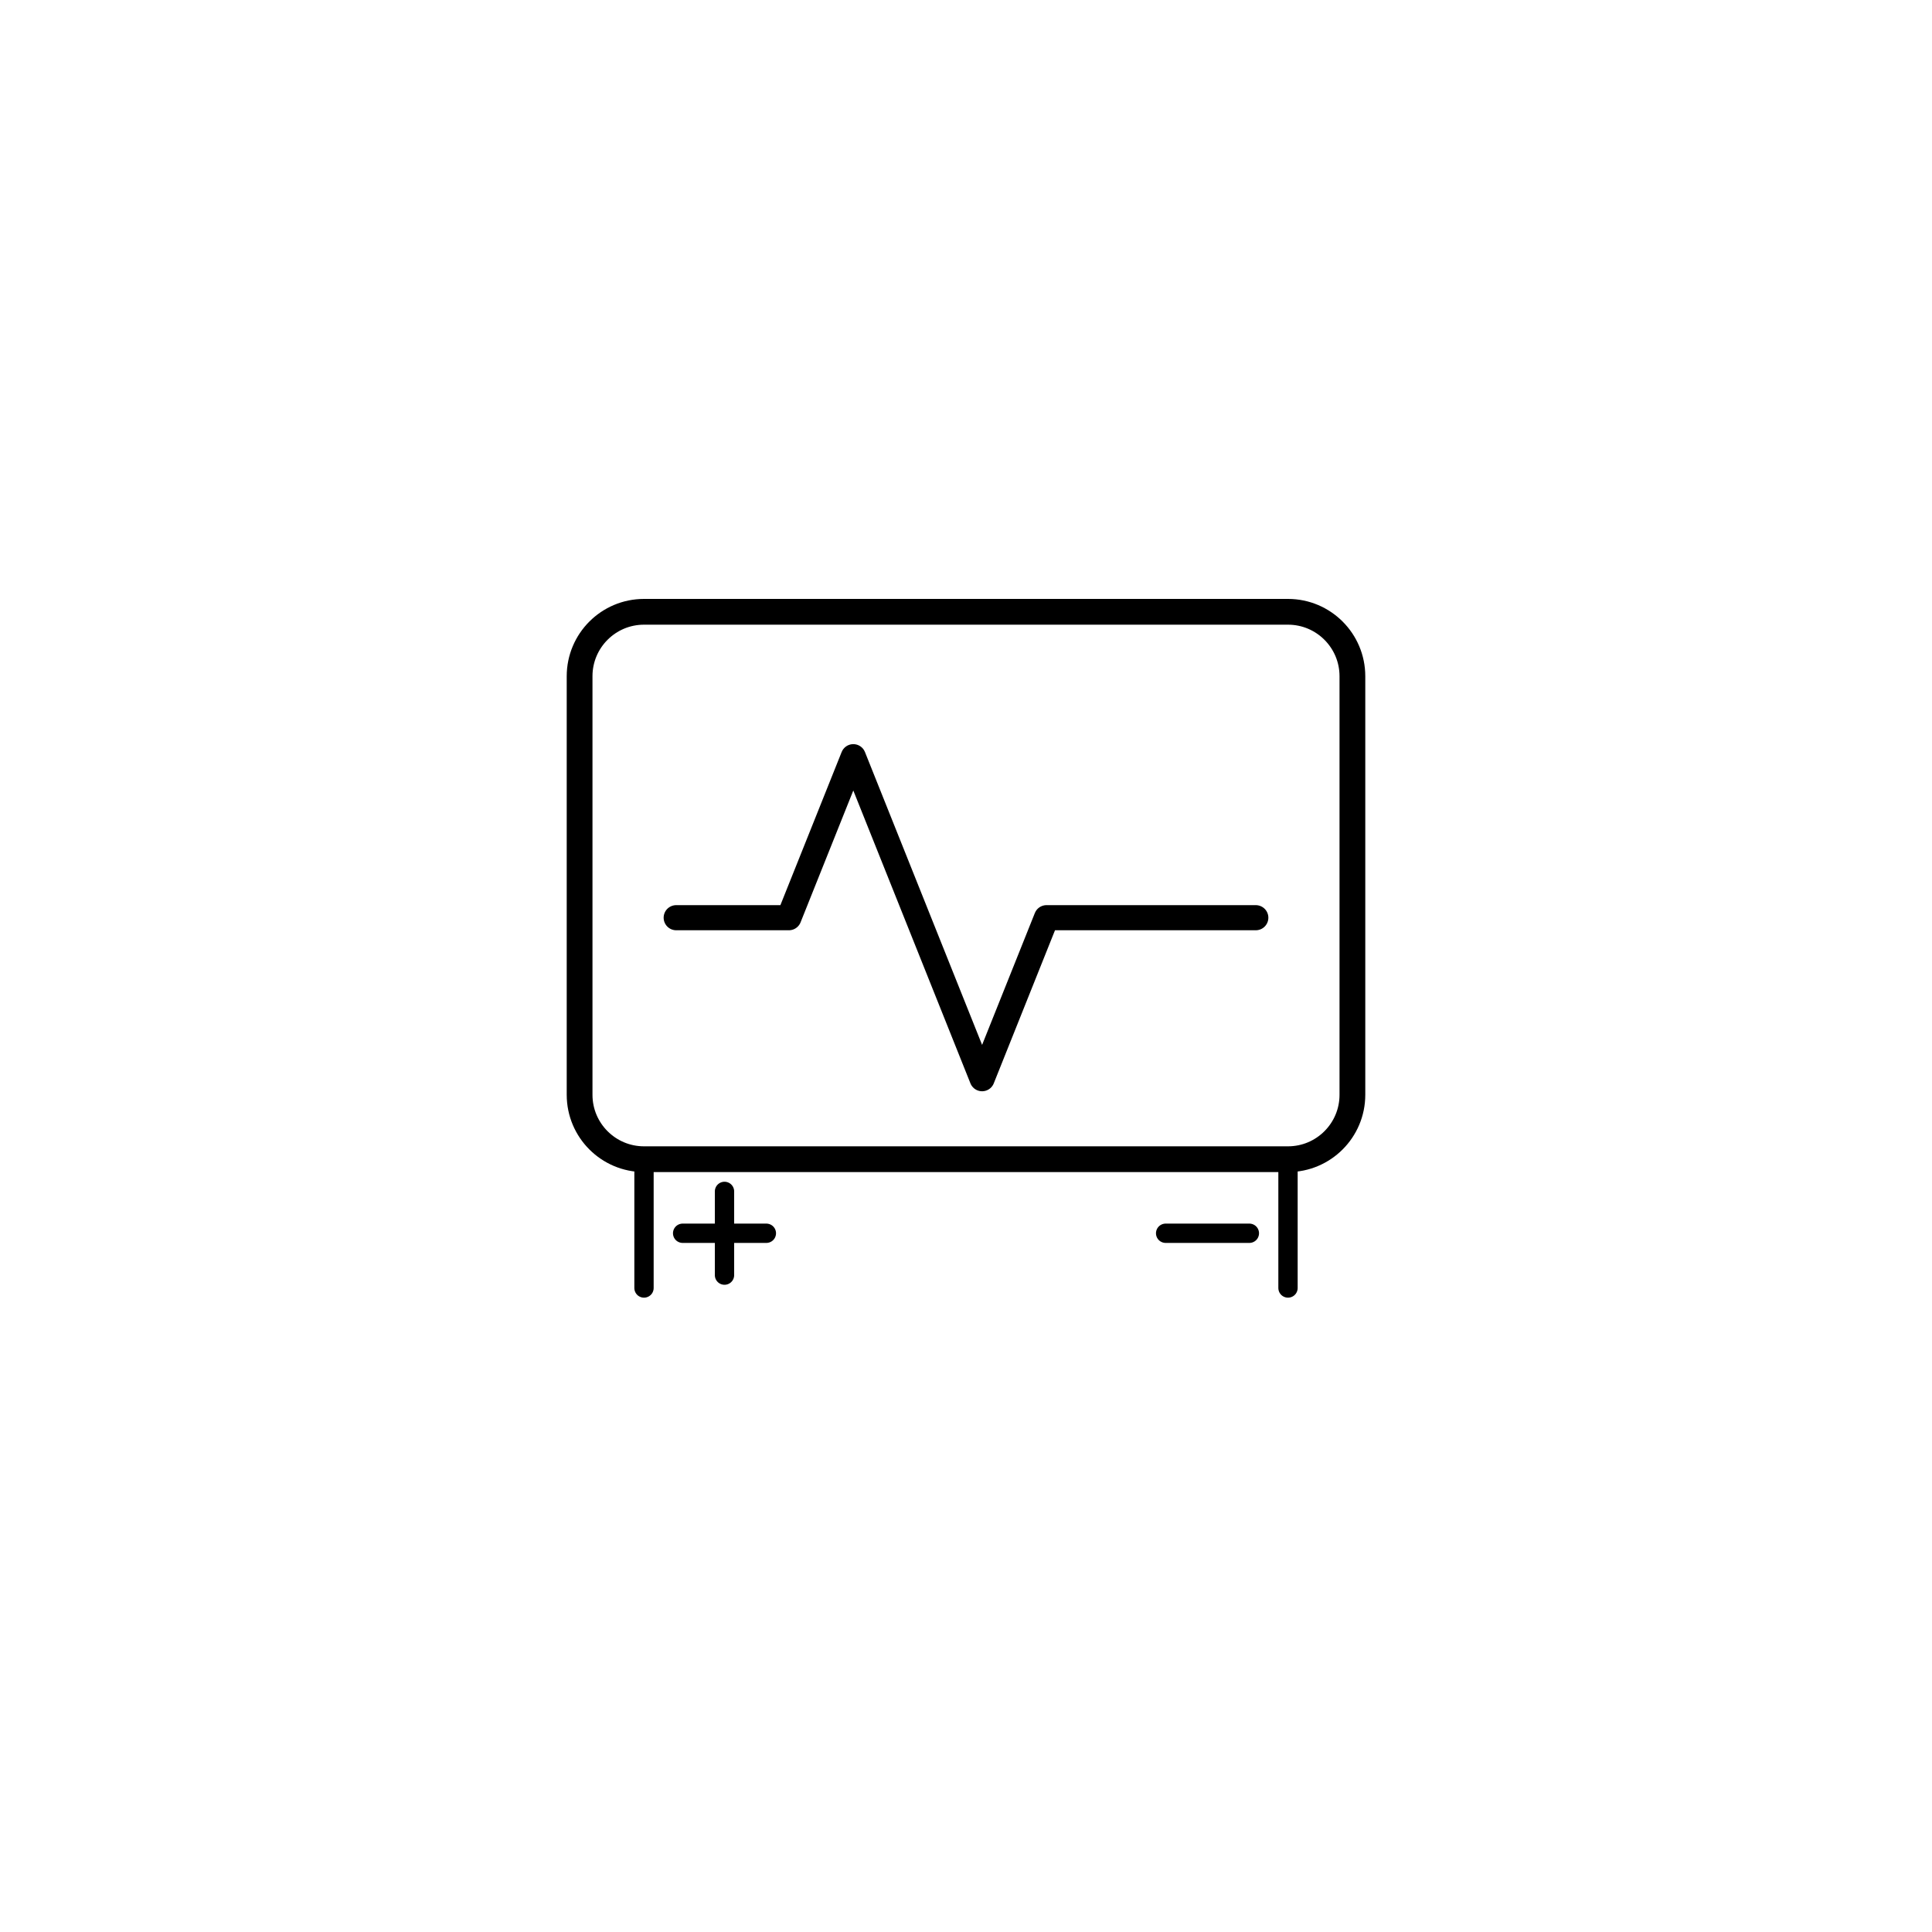
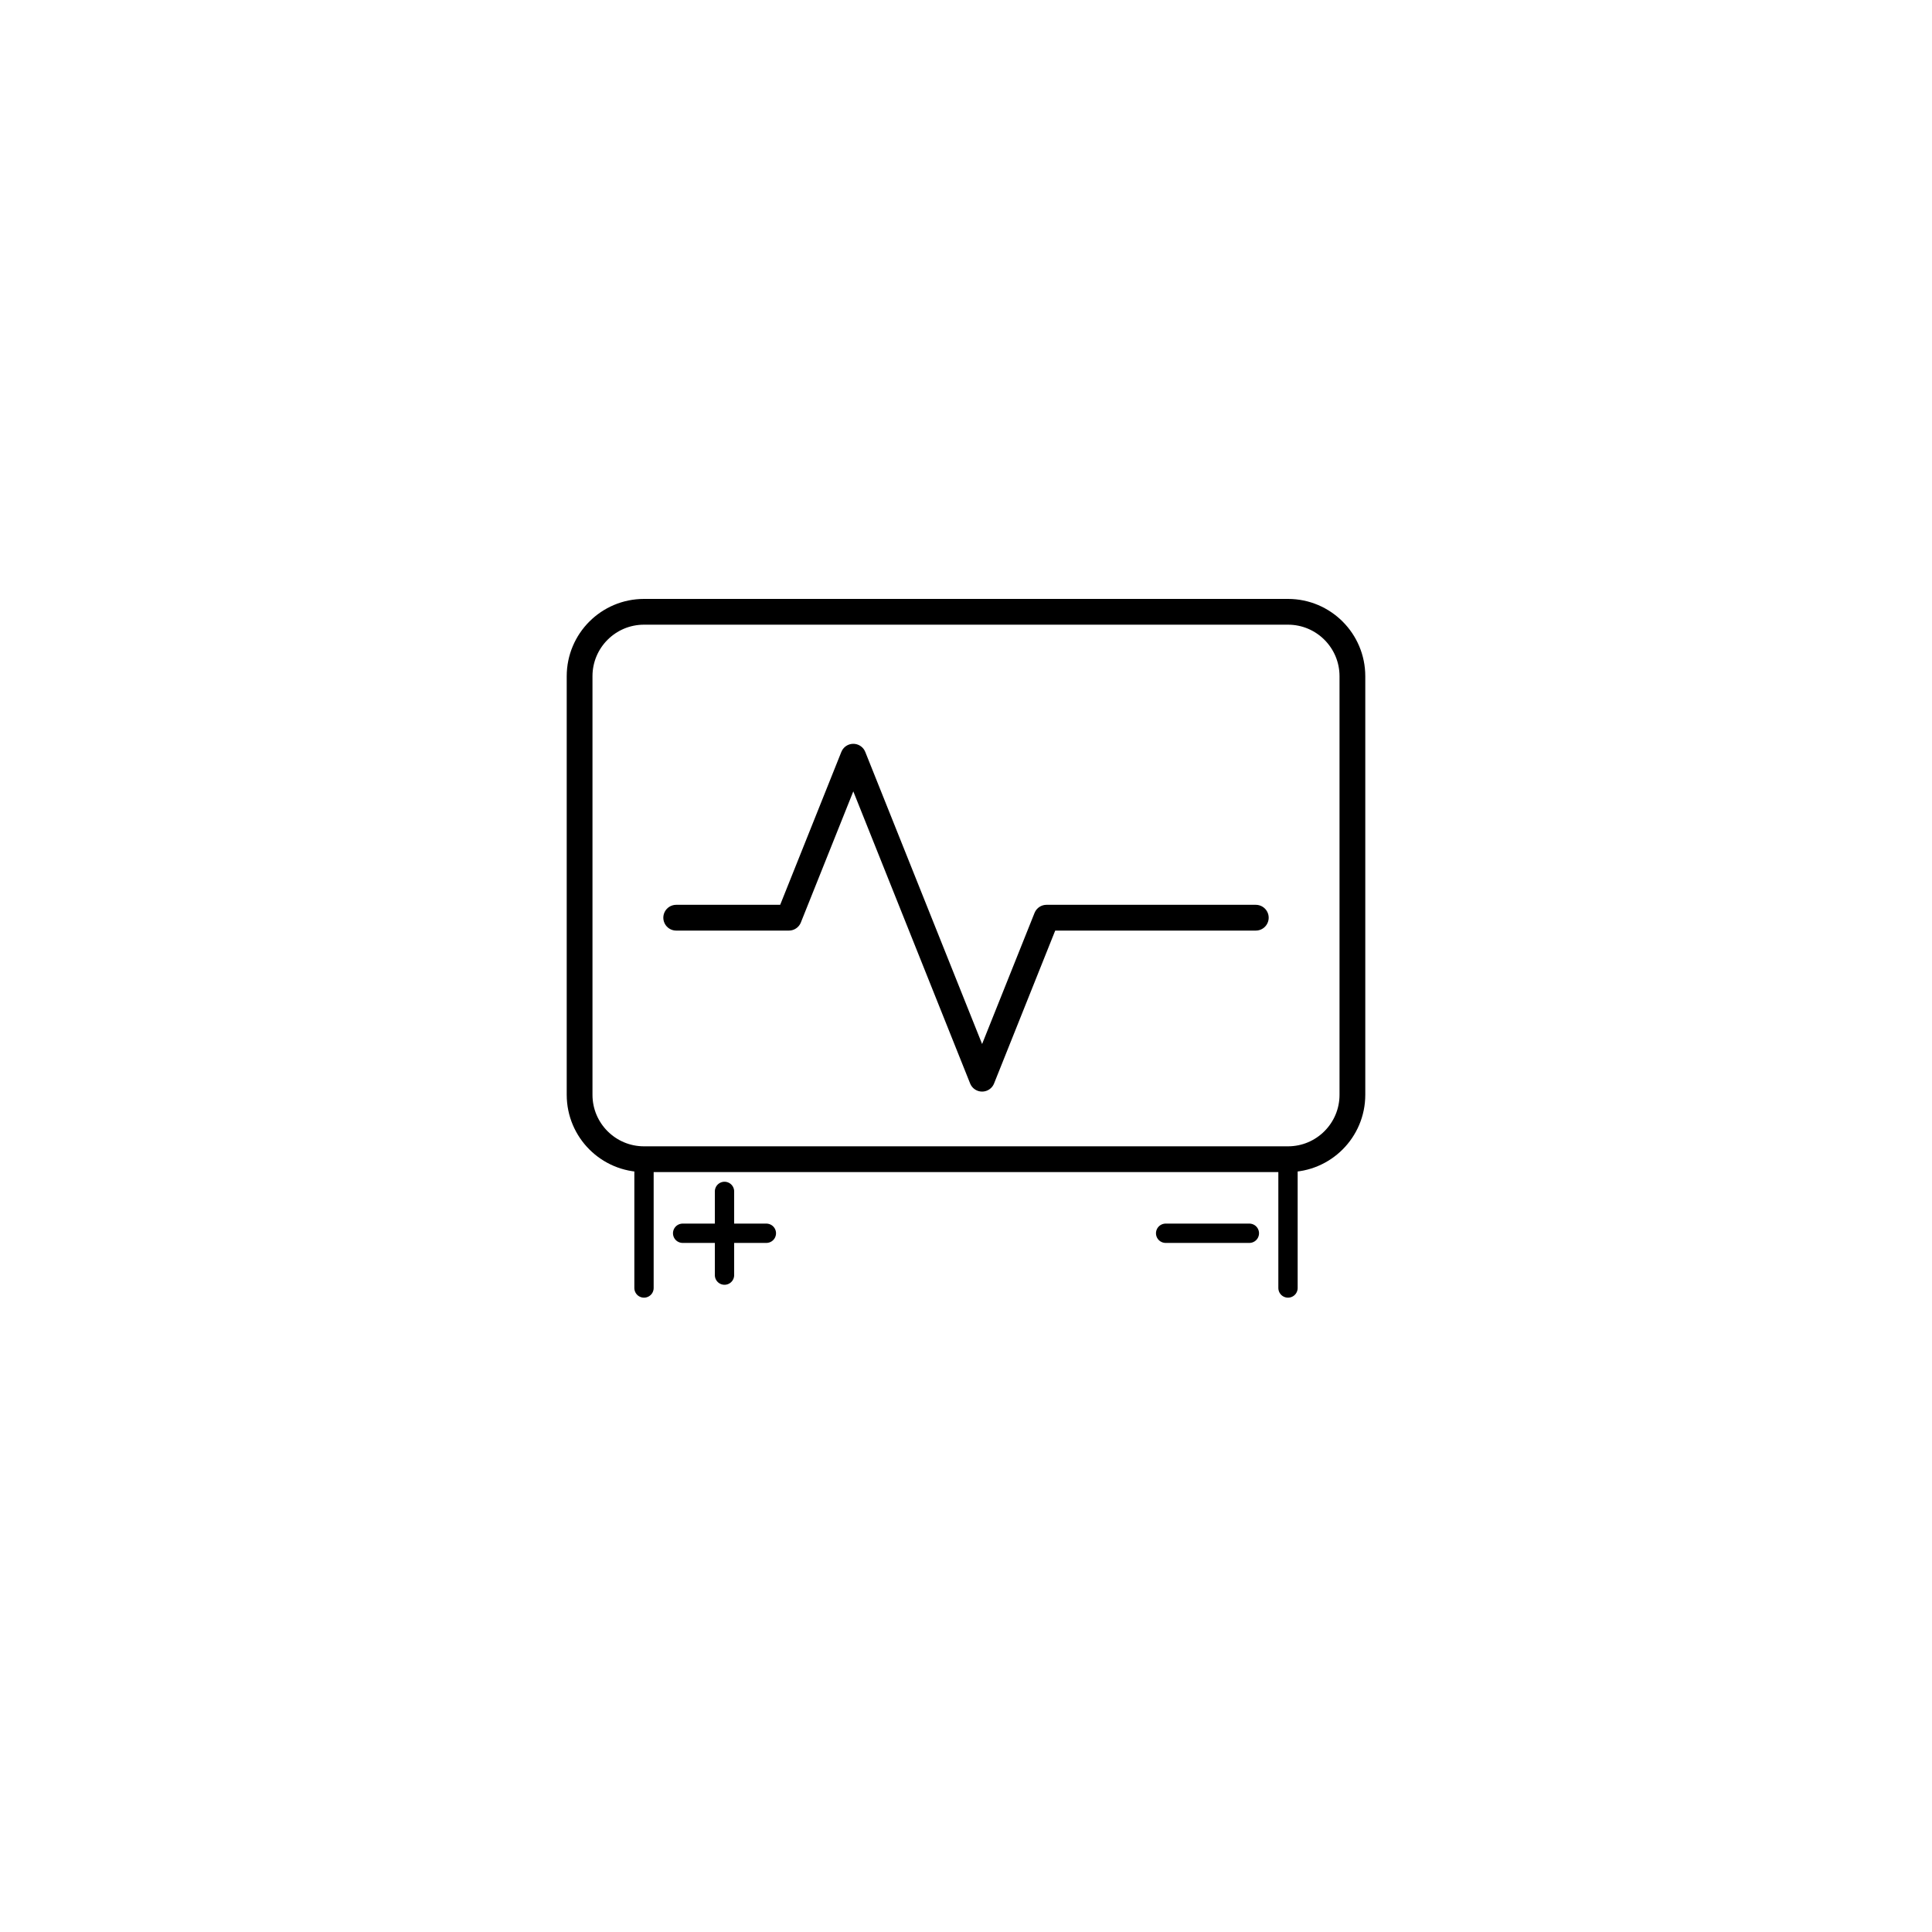
- <svg xmlns="http://www.w3.org/2000/svg" width="100%" height="100%" viewBox="0 0 120 120" version="1.1" xml:space="preserve" style="fill-rule:evenodd;clip-rule:evenodd;">
-   <g transform="matrix(1,0,0,1,60,60)">
-     <path d="M20,-22C22.208,-22 24,-20.208 24,-18L24,8C24,10.208 22.208,12 20,12L-20,12C-22.208,12 -24,10.208 -24,8L-24,-18C-24,-20.208 -22.208,-22 -20,-22L20,-22Z" style="fill:none;stroke:black;stroke-width:1.6px;" />
-   </g>
-   <g transform="matrix(1,0,0,1,60,60)">
-     <path d="M-18,-3L-11,-3L-7,-13L1,7L5,-3L18,-3" style="fill:none;fill-rule:nonzero;stroke:black;stroke-width:1.56px;stroke-linecap:round;stroke-linejoin:round;" />
-   </g>
-   <g transform="matrix(1,0,0,1,60,60)">
-     <path d="M-20,20L-20,12" style="fill:none;fill-rule:nonzero;stroke:black;stroke-width:1.2px;stroke-linecap:round;" />
-   </g>
-   <g transform="matrix(1,0,0,1,60,60)">
-     <path d="M20,20L20,12" style="fill:none;fill-rule:nonzero;stroke:black;stroke-width:1.2px;stroke-linecap:round;" />
-   </g>
-   <g transform="matrix(1,0,0,1,60,61)">
-     <path d="M-17.6,15.6L-12.4,15.6M-15,13L-15,18.2" style="fill:none;fill-rule:nonzero;stroke:black;stroke-width:1.2px;stroke-linecap:round;" />
-   </g>
-   <g transform="matrix(1,0,0,1,60,61)">
-     <path d="M12.4,15.6L17.6,15.6" style="fill:none;fill-rule:nonzero;stroke:black;stroke-width:1.2px;stroke-linecap:round;" />
-   </g>
+ <svg xmlns="http://www.w3.org/2000/svg" viewBox="-60 -60 120 120" width="120" height="120">
+   <path d="M 20 -22 C 22.208 -22 24 -20.208 24 -18 L 24 8 C 24 10.208 22.208 12 20 12 L -20 12 C -22.208 12 -24 10.208 -24 8 L -24 -18 C -24 -20.208 -22.208 -22 -20 -22 L 20 -22 Z" fill="none" stroke="#000" stroke-width="1.6" />
+   <path d="M -18 -3 L -11 -3 L -7 -13 L 1 7 L 5 -3 L 18 -3" fill="none" stroke="#000" stroke-width="1.6" stroke-linecap="round" stroke-linejoin="round" />
+   <path d="M -20 20 L -20 12" fill="none" stroke="#000" stroke-width="1.2" stroke-linecap="round" />
+   <path d="M 20 20 L 20 12" fill="none" stroke="#000" stroke-width="1.2" stroke-linecap="round" />
+   <path d="M -17.6 16.6 L -12.4 16.6 M -15 14 L -15 19.2" fill="none" stroke="#000" stroke-width="1.2" stroke-linecap="round" />
+   <path d="M 12.4 16.6 L 17.6 16.6" fill="none" stroke="#000" stroke-width="1.2" stroke-linecap="round" />
</svg>
